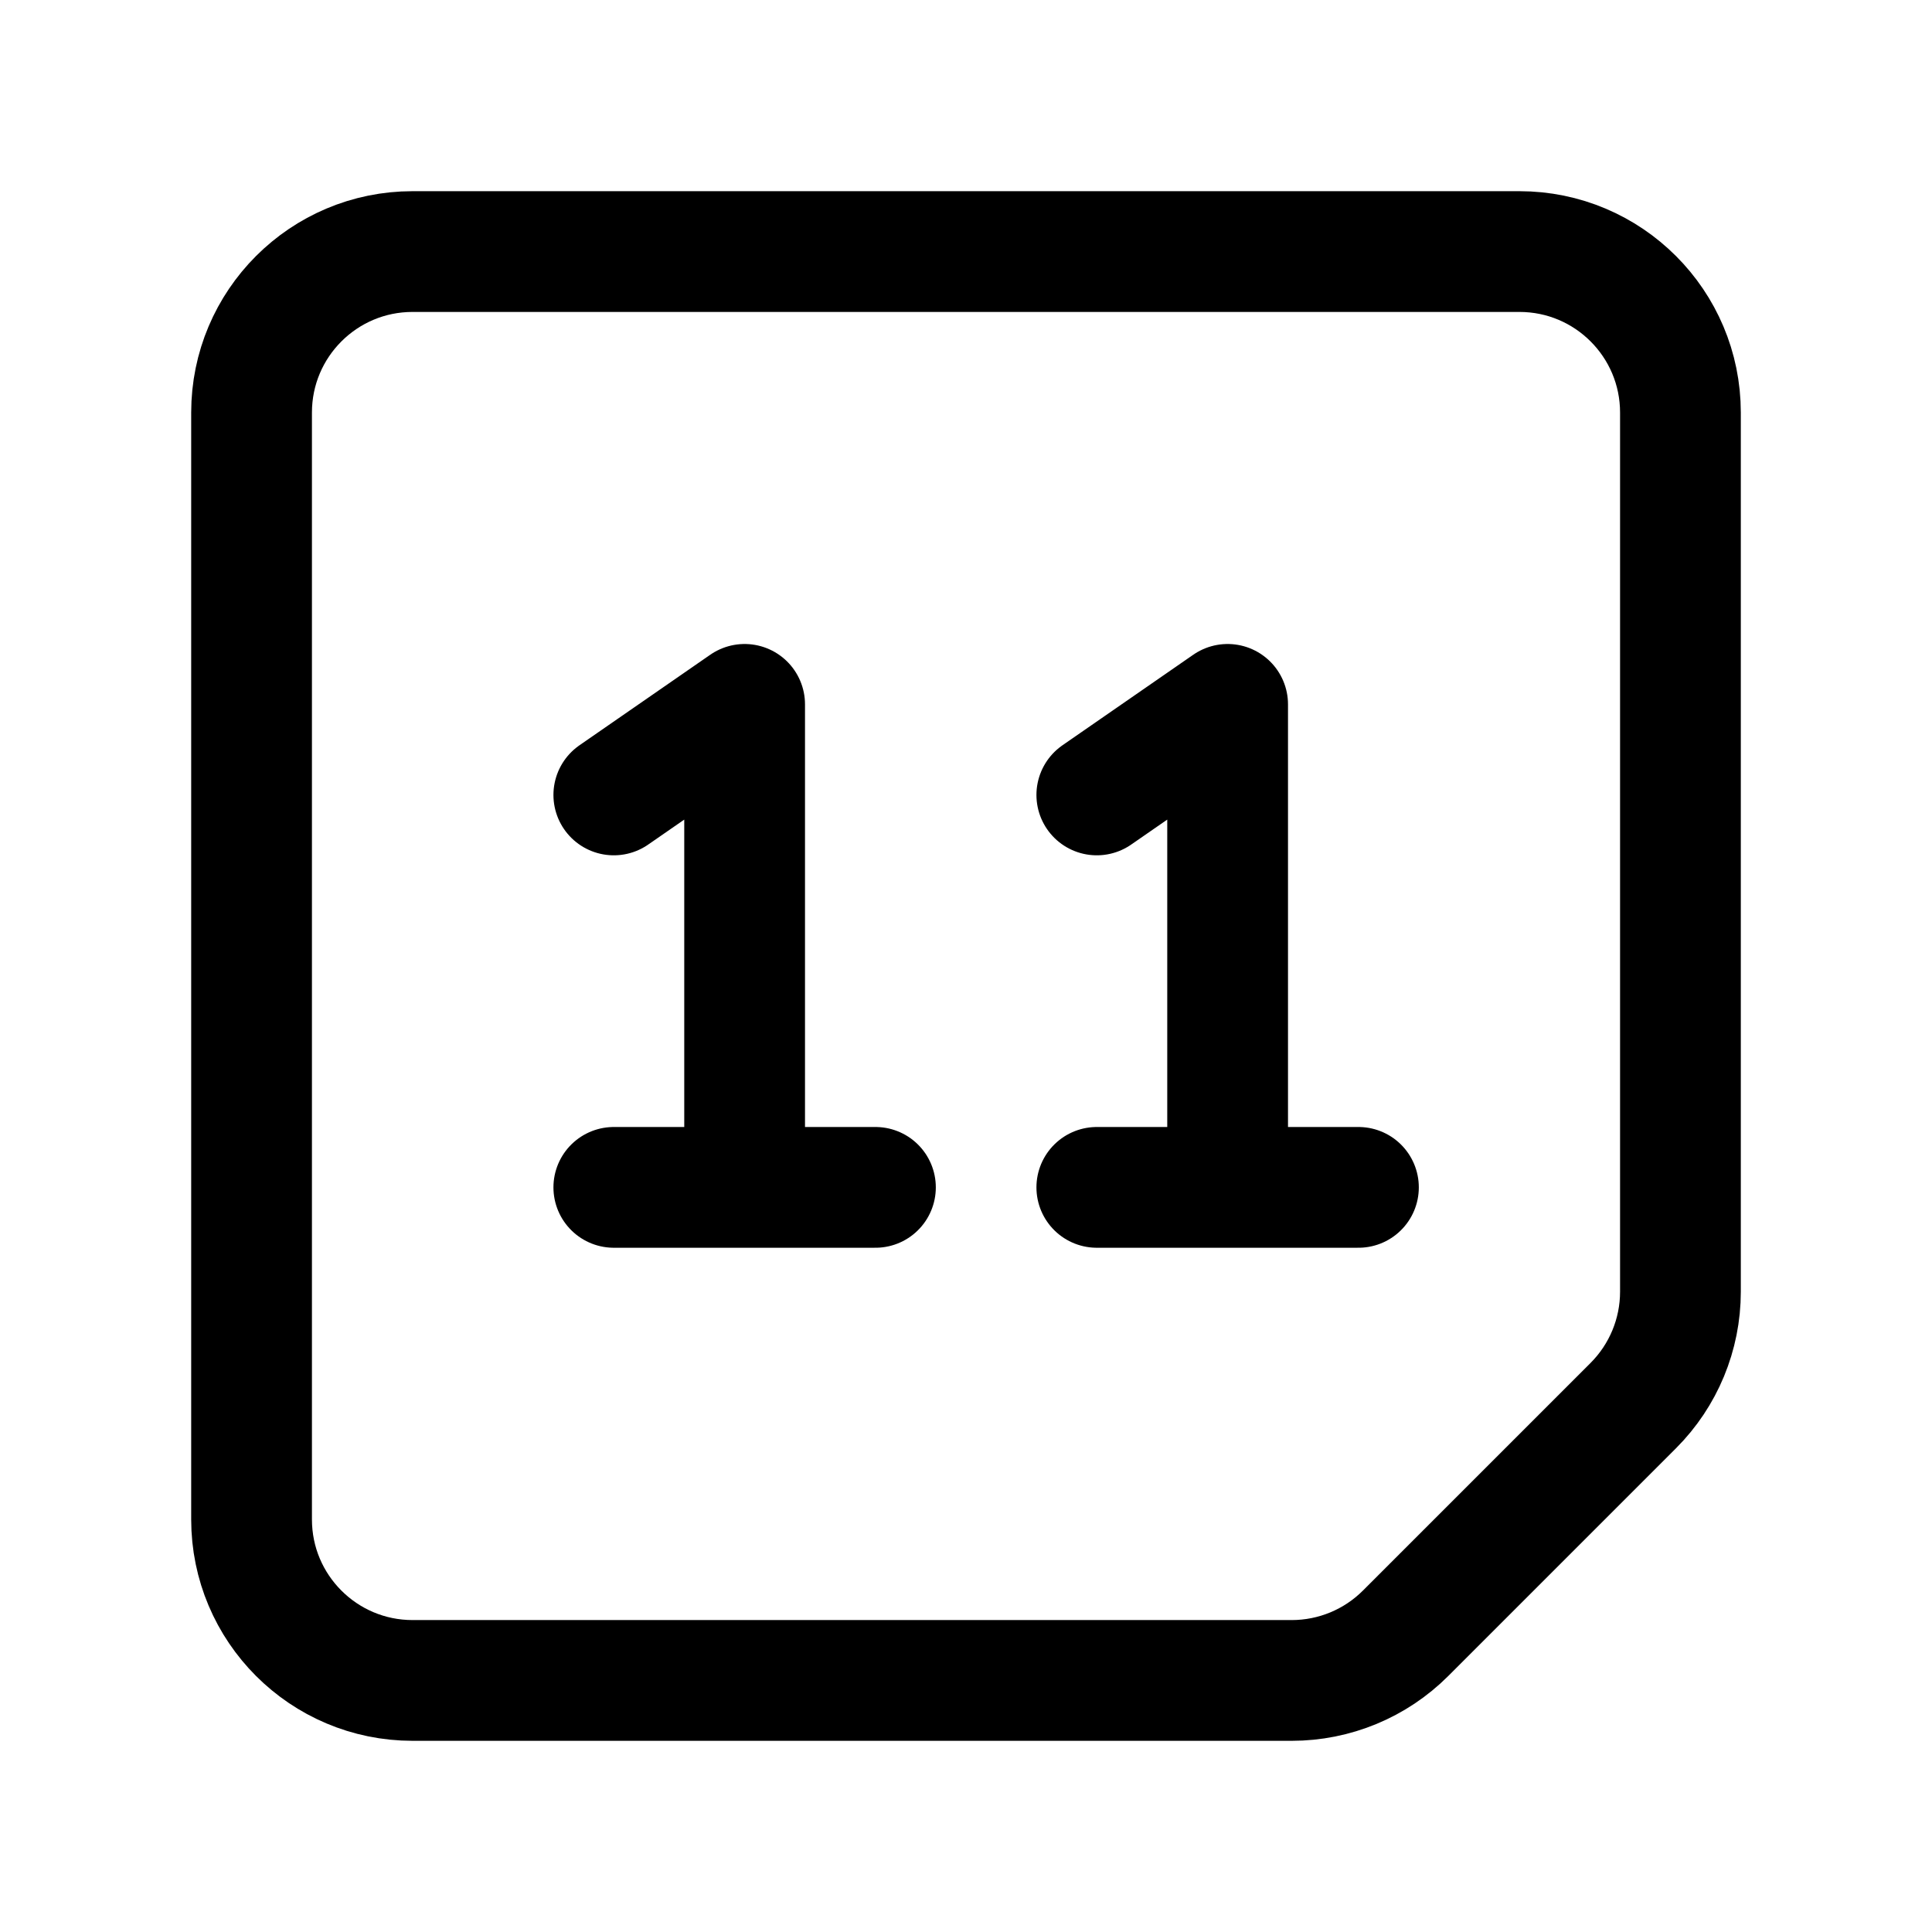
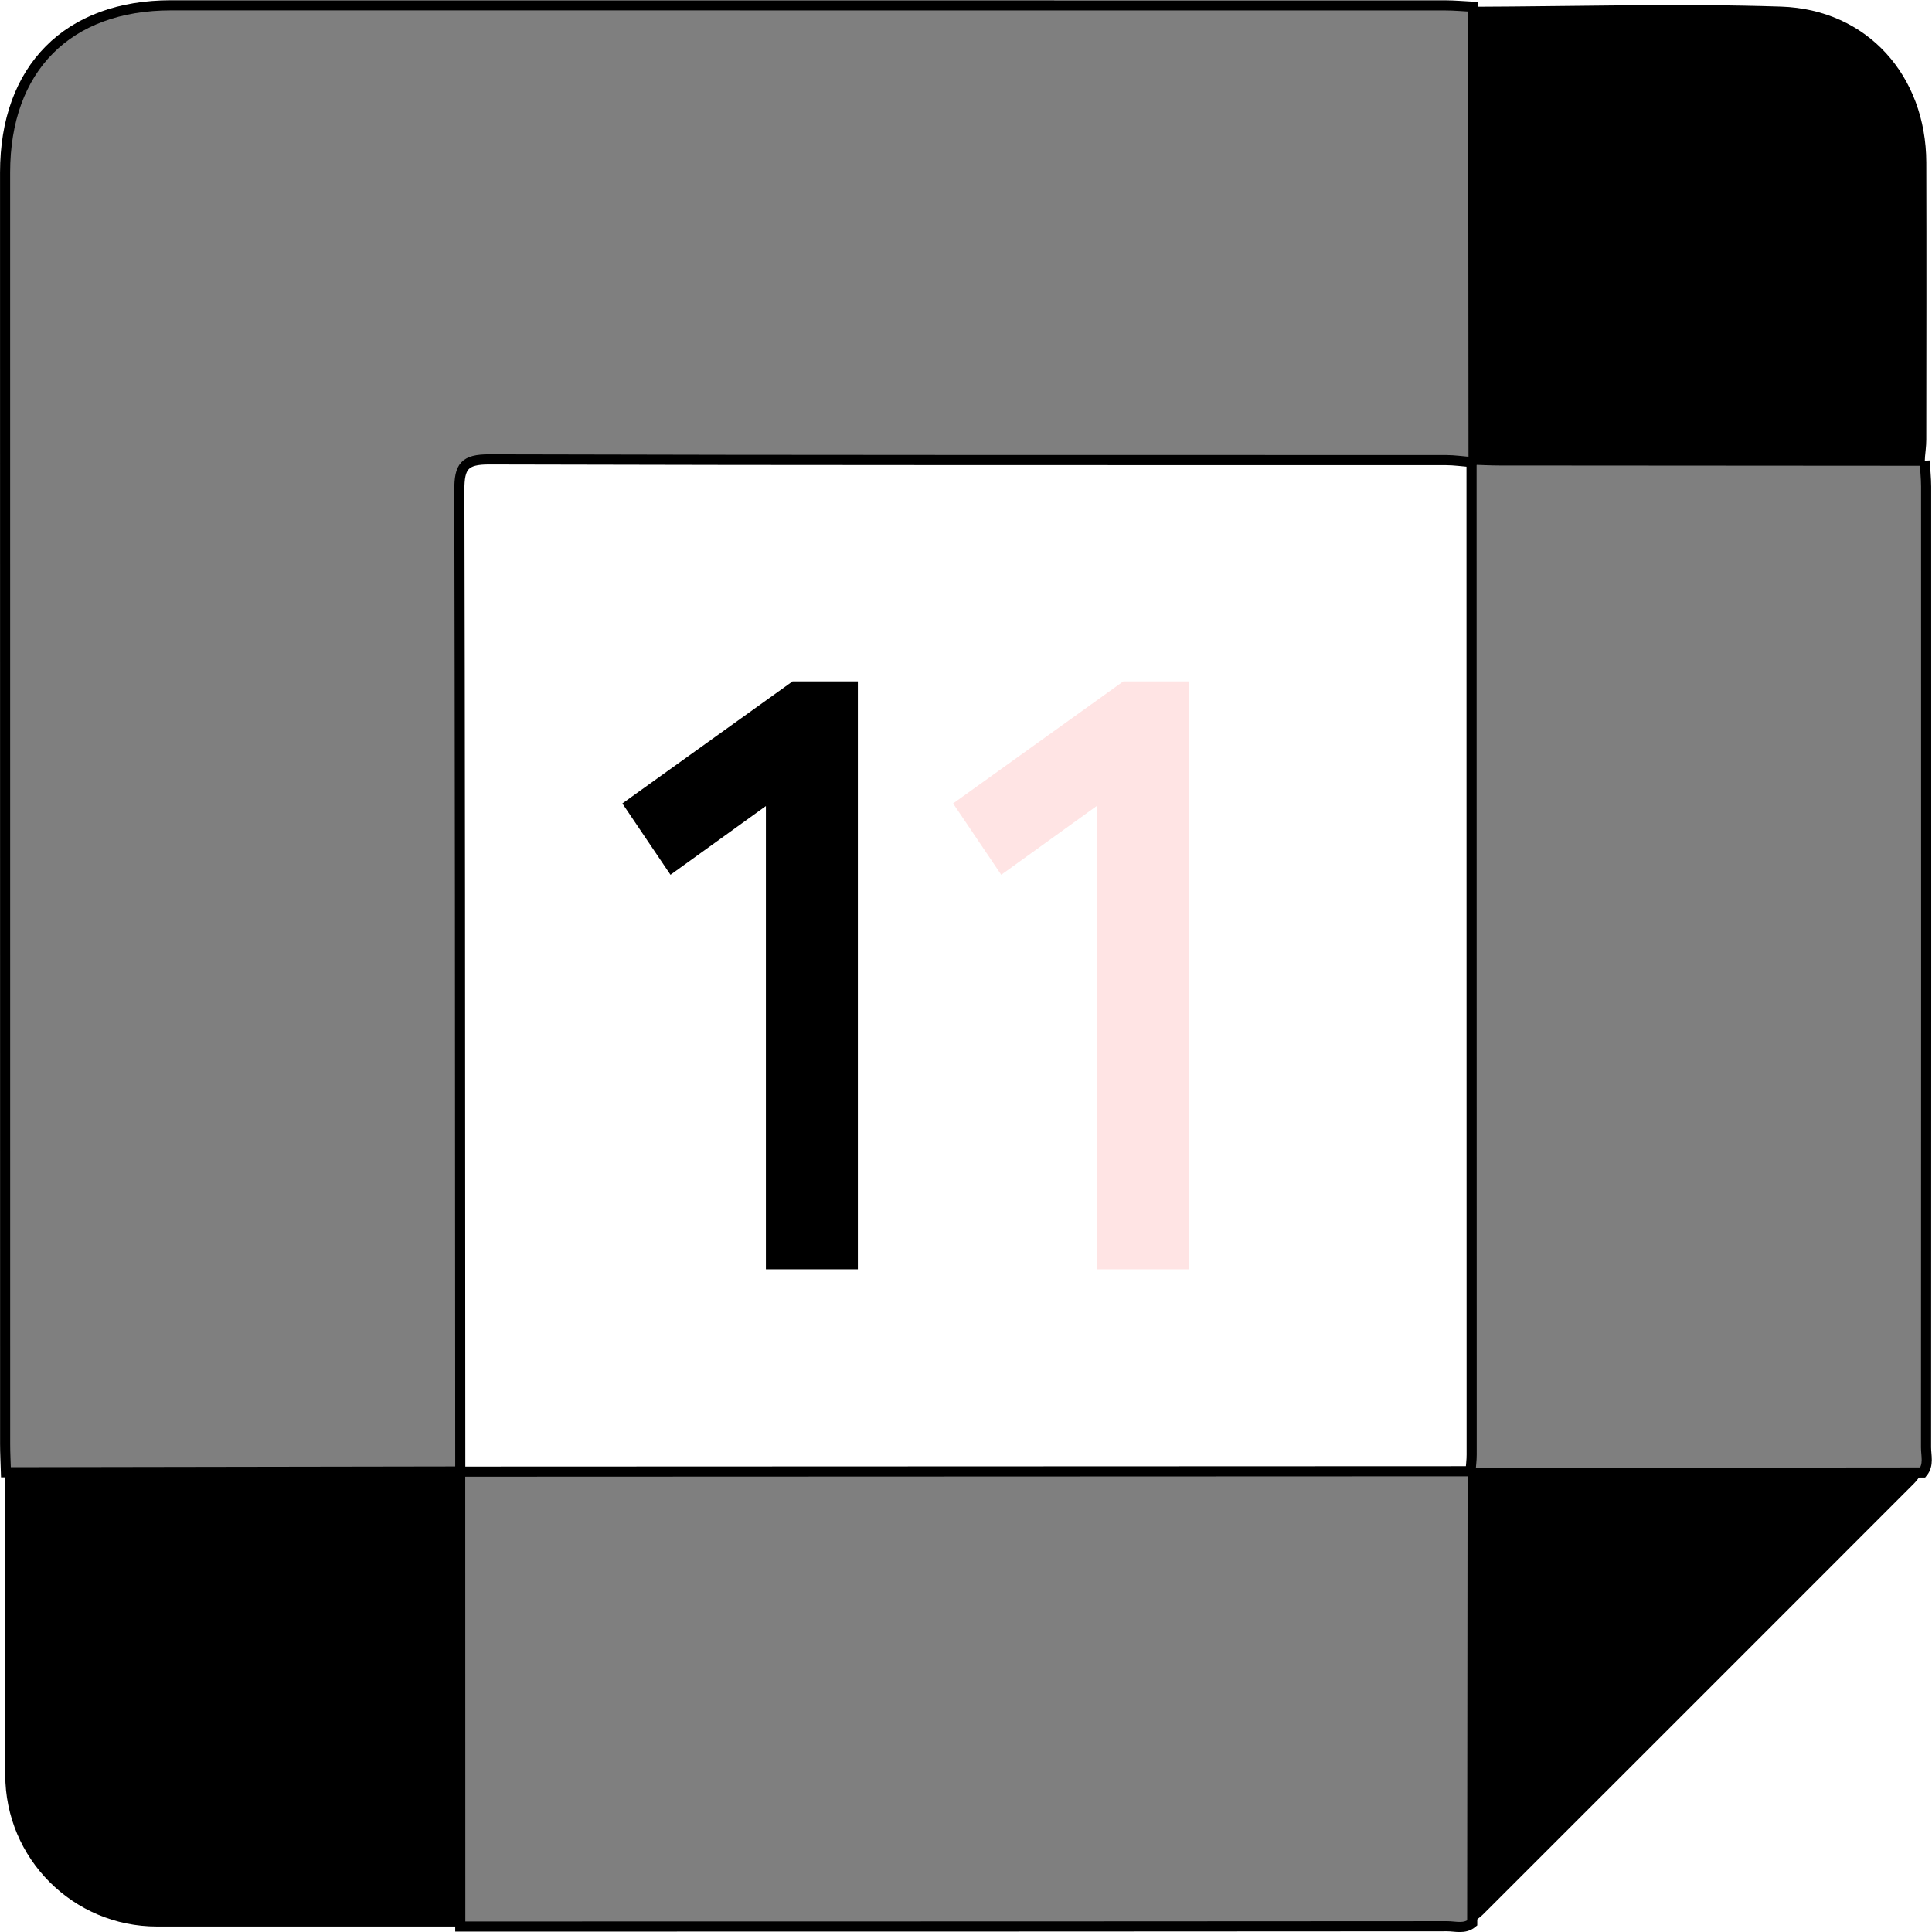
- <svg xmlns="http://www.w3.org/2000/svg" width="192" height="192" fill="none" viewBox="0 0 192 192">
-   <path stroke="#000" stroke-linecap="round" stroke-linejoin="round" stroke-width="12" d="M25 41c0-8.837 7.163-16 16-16h110c8.837 0 16 7.163 16 16v87.373a16 16 0 0 1-4.686 11.313l-22.628 22.628A16 16 0 0 1 128.373 167H41c-8.837 0-16-7.163-16-16zm97 29v48m-13-39 13-9m-13 48h26M74 70v48M61 79l13-9m-13 48h26" />
+ <svg xmlns="http://www.w3.org/2000/svg" viewBox="24.48 24.47 191.05 191.07">
+   <path fill="#000000" d="M24.987,167.27C24.983,125.357 24.983,83.445 24.983,41.533C24.983,31.232 31.175,24.994 41.401,24.994C83.395,24.994 125.388,24.994 167.382,25C168.314,25 169.246,25.09 170.178,25.138C170.189,40.07 170.2,55.003 170.211,69.936C170.186,70.05 170.12,70.13 170.012,70.174C169.163,70.105 168.314,69.975 167.465,69.975C135.928,69.965 104.392,69.997 72.855,69.907C70.41,69.9 69.903,70.608 69.909,72.927C69.96,93.949 69.99,126.307 70,170C49.37,170.039 34.392,170.064 25.067,170.074C25.039,169.139 24.987,168.204 24.987,167.27Z" stroke="#000000" stroke-width="1.0" fill-opacity="0.5" fill-rule="nonzero" />
+   <path fill="#000000" d="M69.992,170.014C114.669,169.998 147.975,169.985 169.91,169.976C169.967,170.048 170.036,170.102 170.12,170.14C170.106,184.977 170.092,199.815 170.077,214.652C169.322,215.274 168.427,214.971 167.602,214.971C145.928,214.989 113.394,214.998 70,215L69.992,170.014Z" stroke="#000000" stroke-width="1.0" fill-opacity="0.5" fill-rule="nonzero" />
+   <path fill="#000000" d="M214.821,70.036C214.873,70.889 214.969,71.742 214.97,72.595C214.978,104.27 214.979,135.944 214.962,167.618C214.962,168.445 215.253,169.34 214.634,170.097C199.796,170.112 184.958,170.126 170.12,170.14C170.036,170.102 169.967,170.048 169.91,169.977C169.95,169.434 170.024,168.891 170.024,168.349C170.024,135.624 170.017,102.899 170.012,70.174C170.12,70.13 170.186,70.051 170.211,69.936C171.065,69.961 171.92,70.007 172.775,70.008C186.79,70.021 200.806,70.028 214.821,70.036" stroke="#000000" stroke-width="1.0" fill-opacity="0.5" fill-rule="nonzero" />
+   <path fill="#000000" d="M214.821,70.036C200.806,70.028 186.79,70.021 172.775,70.008C171.92,70.007 171.065,69.961 170.211,69.936C170.2,55.003 170.189,40.07 170.178,25.137C180.326,25.104 190.485,24.792 200.621,25.123C209.165,25.402 214.963,31.976 214.987,40.538C215.014,49.675 214.997,58.811 214.986,67.948C214.985,68.644 214.878,69.34 214.821,70.036" stroke="#00000000" stroke-width="1.0" fill-rule="nonzero" />
+   <path fill="#000000" d="M170.12,170.14C184.958,170.126 199.796,170.111 214.634,170.097C214.352,170.457 214.105,170.851 213.784,171.172C199.58,185.386 185.37,199.595 171.155,213.798C170.833,214.119 170.439,214.368 170.078,214.652C170.091,199.815 170.106,184.977 170.12,170.14" stroke="#00000000" stroke-width="1.0" fill-rule="nonzero" />
+   <path fill="#000000" d="M25,170L70,170L70,215L40,215C31.716,215 25,208.284 25,200L25,170L25,170Z" stroke="#00000000" stroke-width="1.0" fill-rule="nonzero" />
+   <path fill="#000000" d="M100.225,104.185l0,45.815l9.095,0l0,-58.14l-6.46,0l-16.83,12.07l4.76,7.055z" stroke="#00000000" stroke-width="1.0" fill-rule="nonzero" />
+   <path fill="#FF1C1C1E" d="M132.935,104.185l0,45.815l9.095,0l0,-58.14l-6.46,0l-16.83,12.07l4.76,7.055z" stroke="#00000000" stroke-width="1.0" fill-rule="nonzero" />
</svg>
